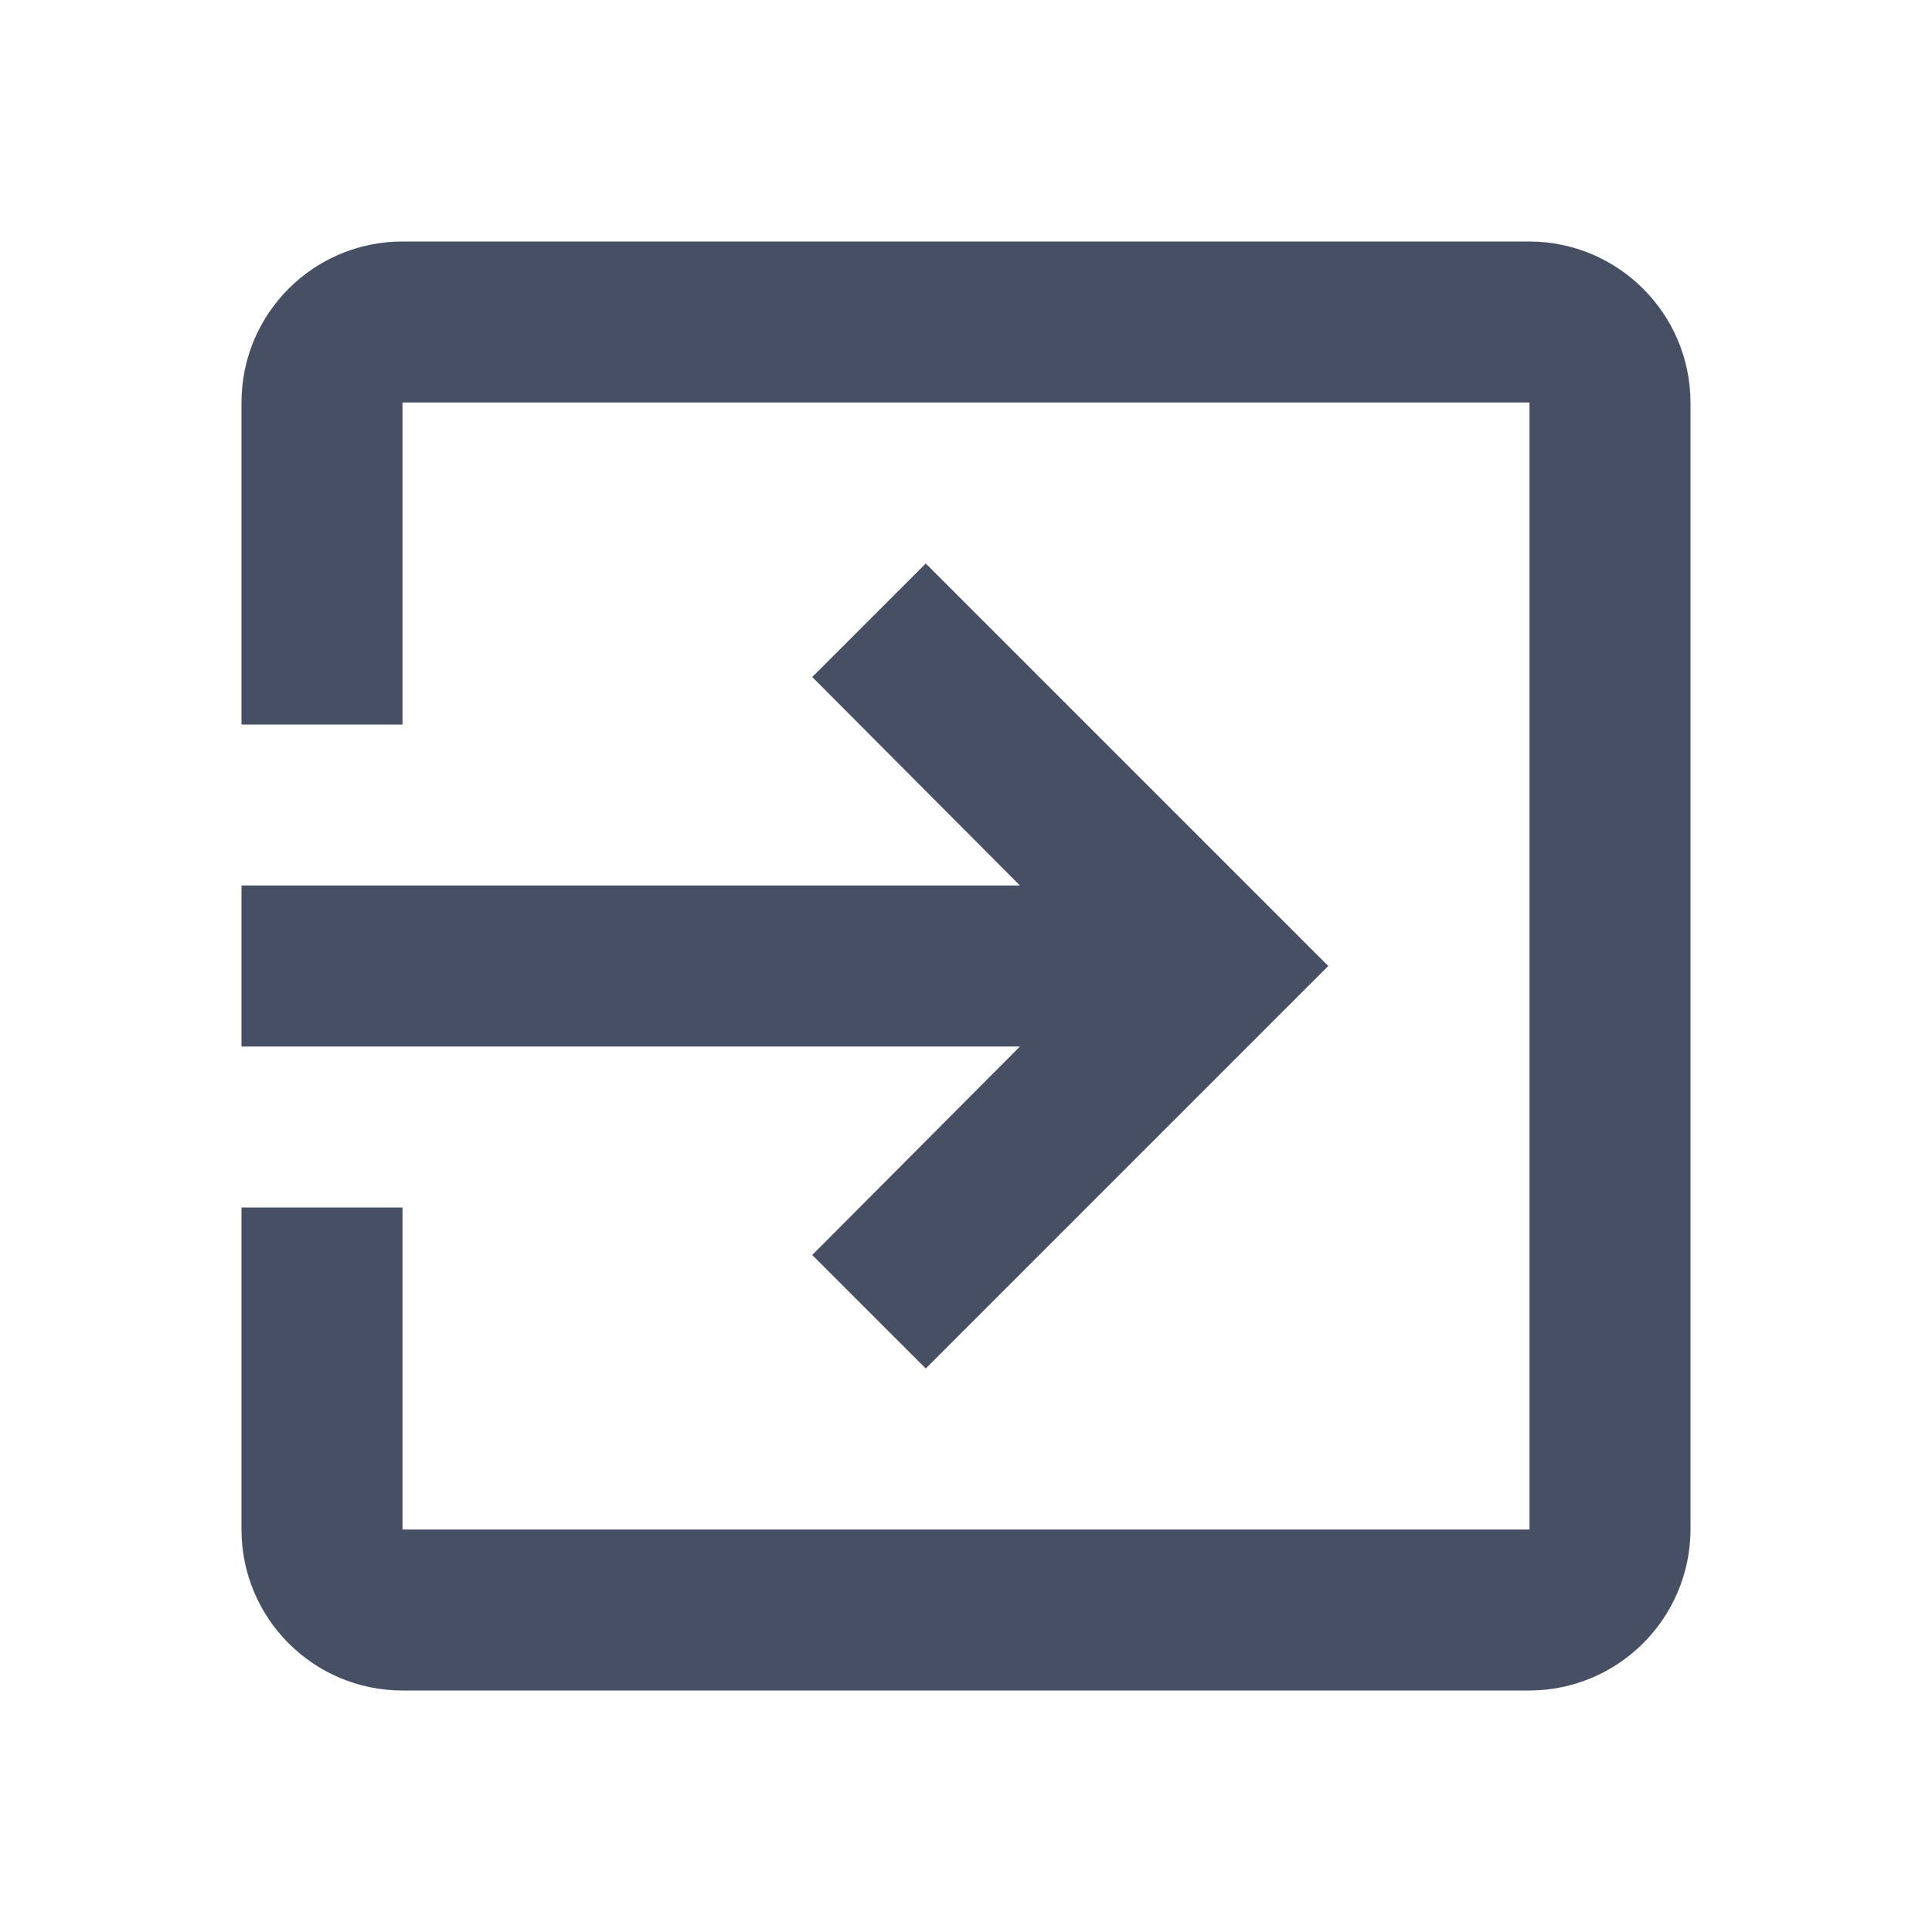
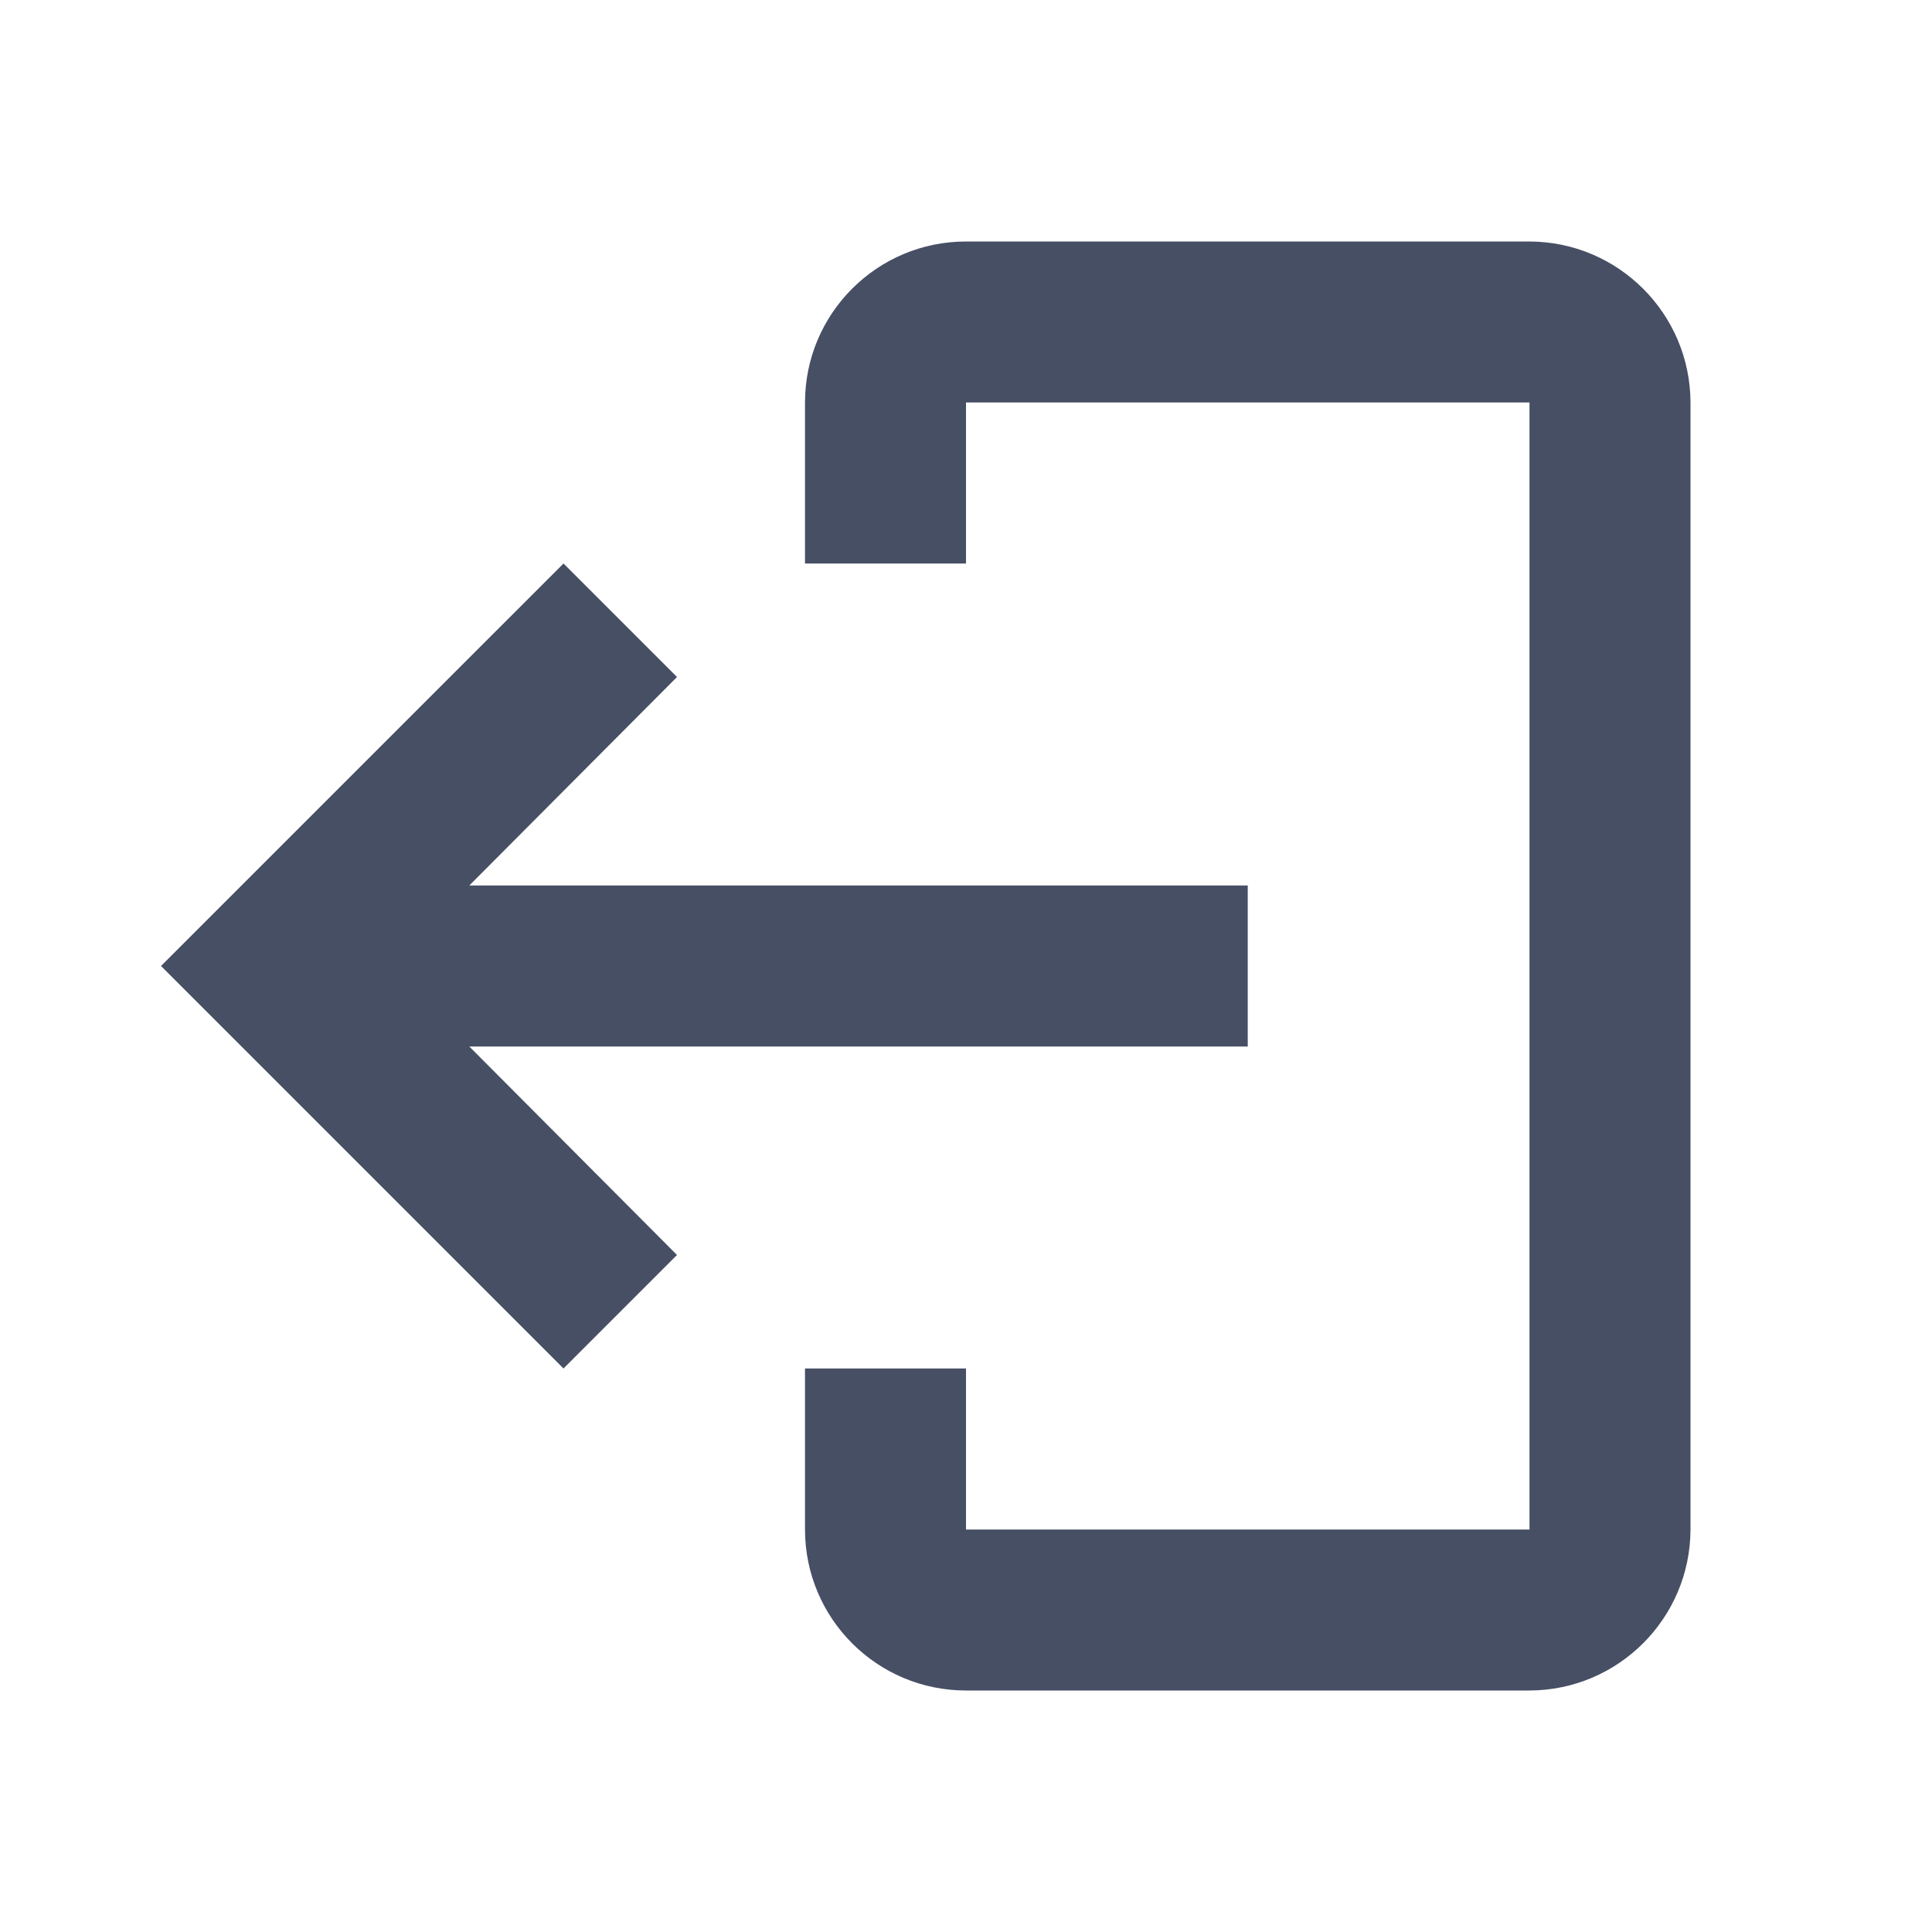
<svg xmlns="http://www.w3.org/2000/svg" width="24" height="24" viewBox="0 0 24 24">
  <defs>
    <clipPath id="a">
      <rect width="24" height="24" fill="none" />
    </clipPath>
  </defs>
  <g clip-path="url(#a)">
    <rect width="24" height="24" fill="rgba(255,255,255,0)" />
-     <path d="M10.09,15.59,11.5,17l5-5-5-5L10.09,8.41,12.67,11H3v2h9.67ZM19,3H5A2,2,0,0,0,3,5V9H5V5H19V19H5V15H3v4a2,2,0,0,0,2,2H19a2.006,2.006,0,0,0,2-2V5A2.006,2.006,0,0,0,19,3Z" fill="#474f65" />
+     <path d="M19,3H12a2,2,0,0,0-2,2V7h2V5h7V19H12V17H10v2a2,2,0,0,0,2,2h7a2.006,2.006,0,0,0,2-2V5A2.006,2.006,0,0,0,19,3Z" fill="#474f65" />
+     <path d="M10.09,15.59,11.5,17l5-5-5-5L10.09,8.41,12.67,11H3v2h9.67Z" transform="translate(18.5 24) rotate(180)" fill="#474f65" />
  </g>
</svg>
